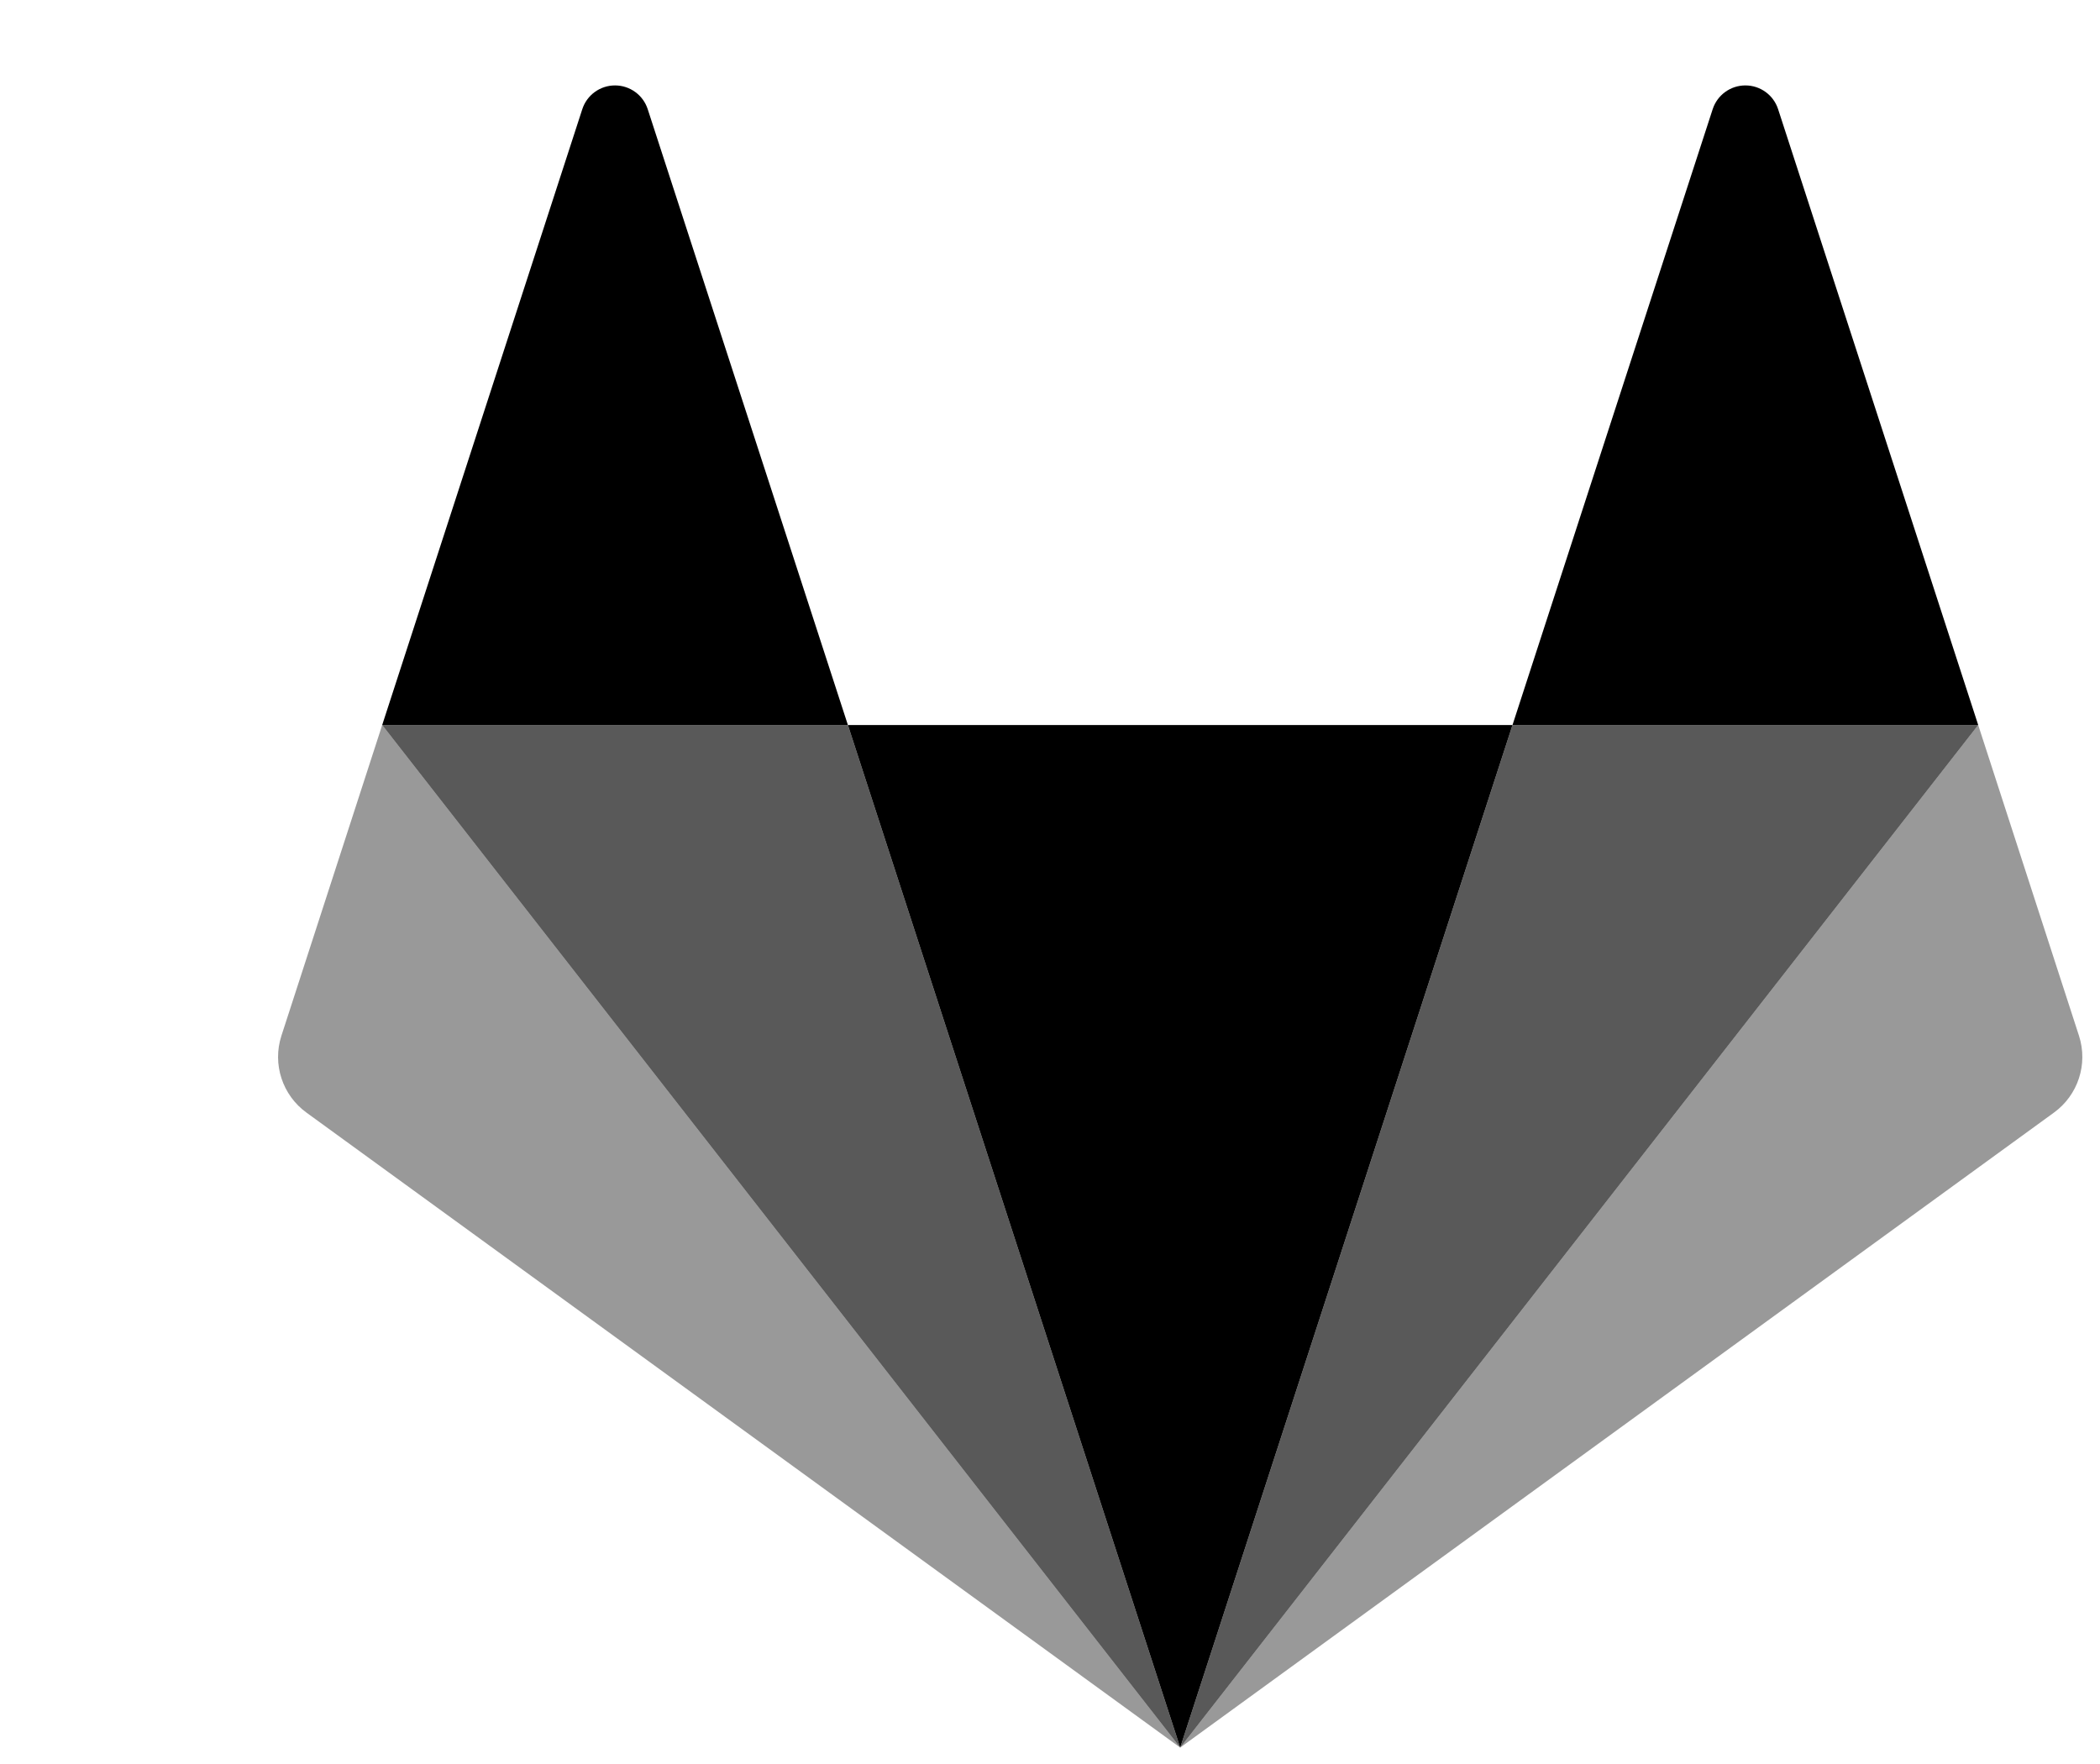
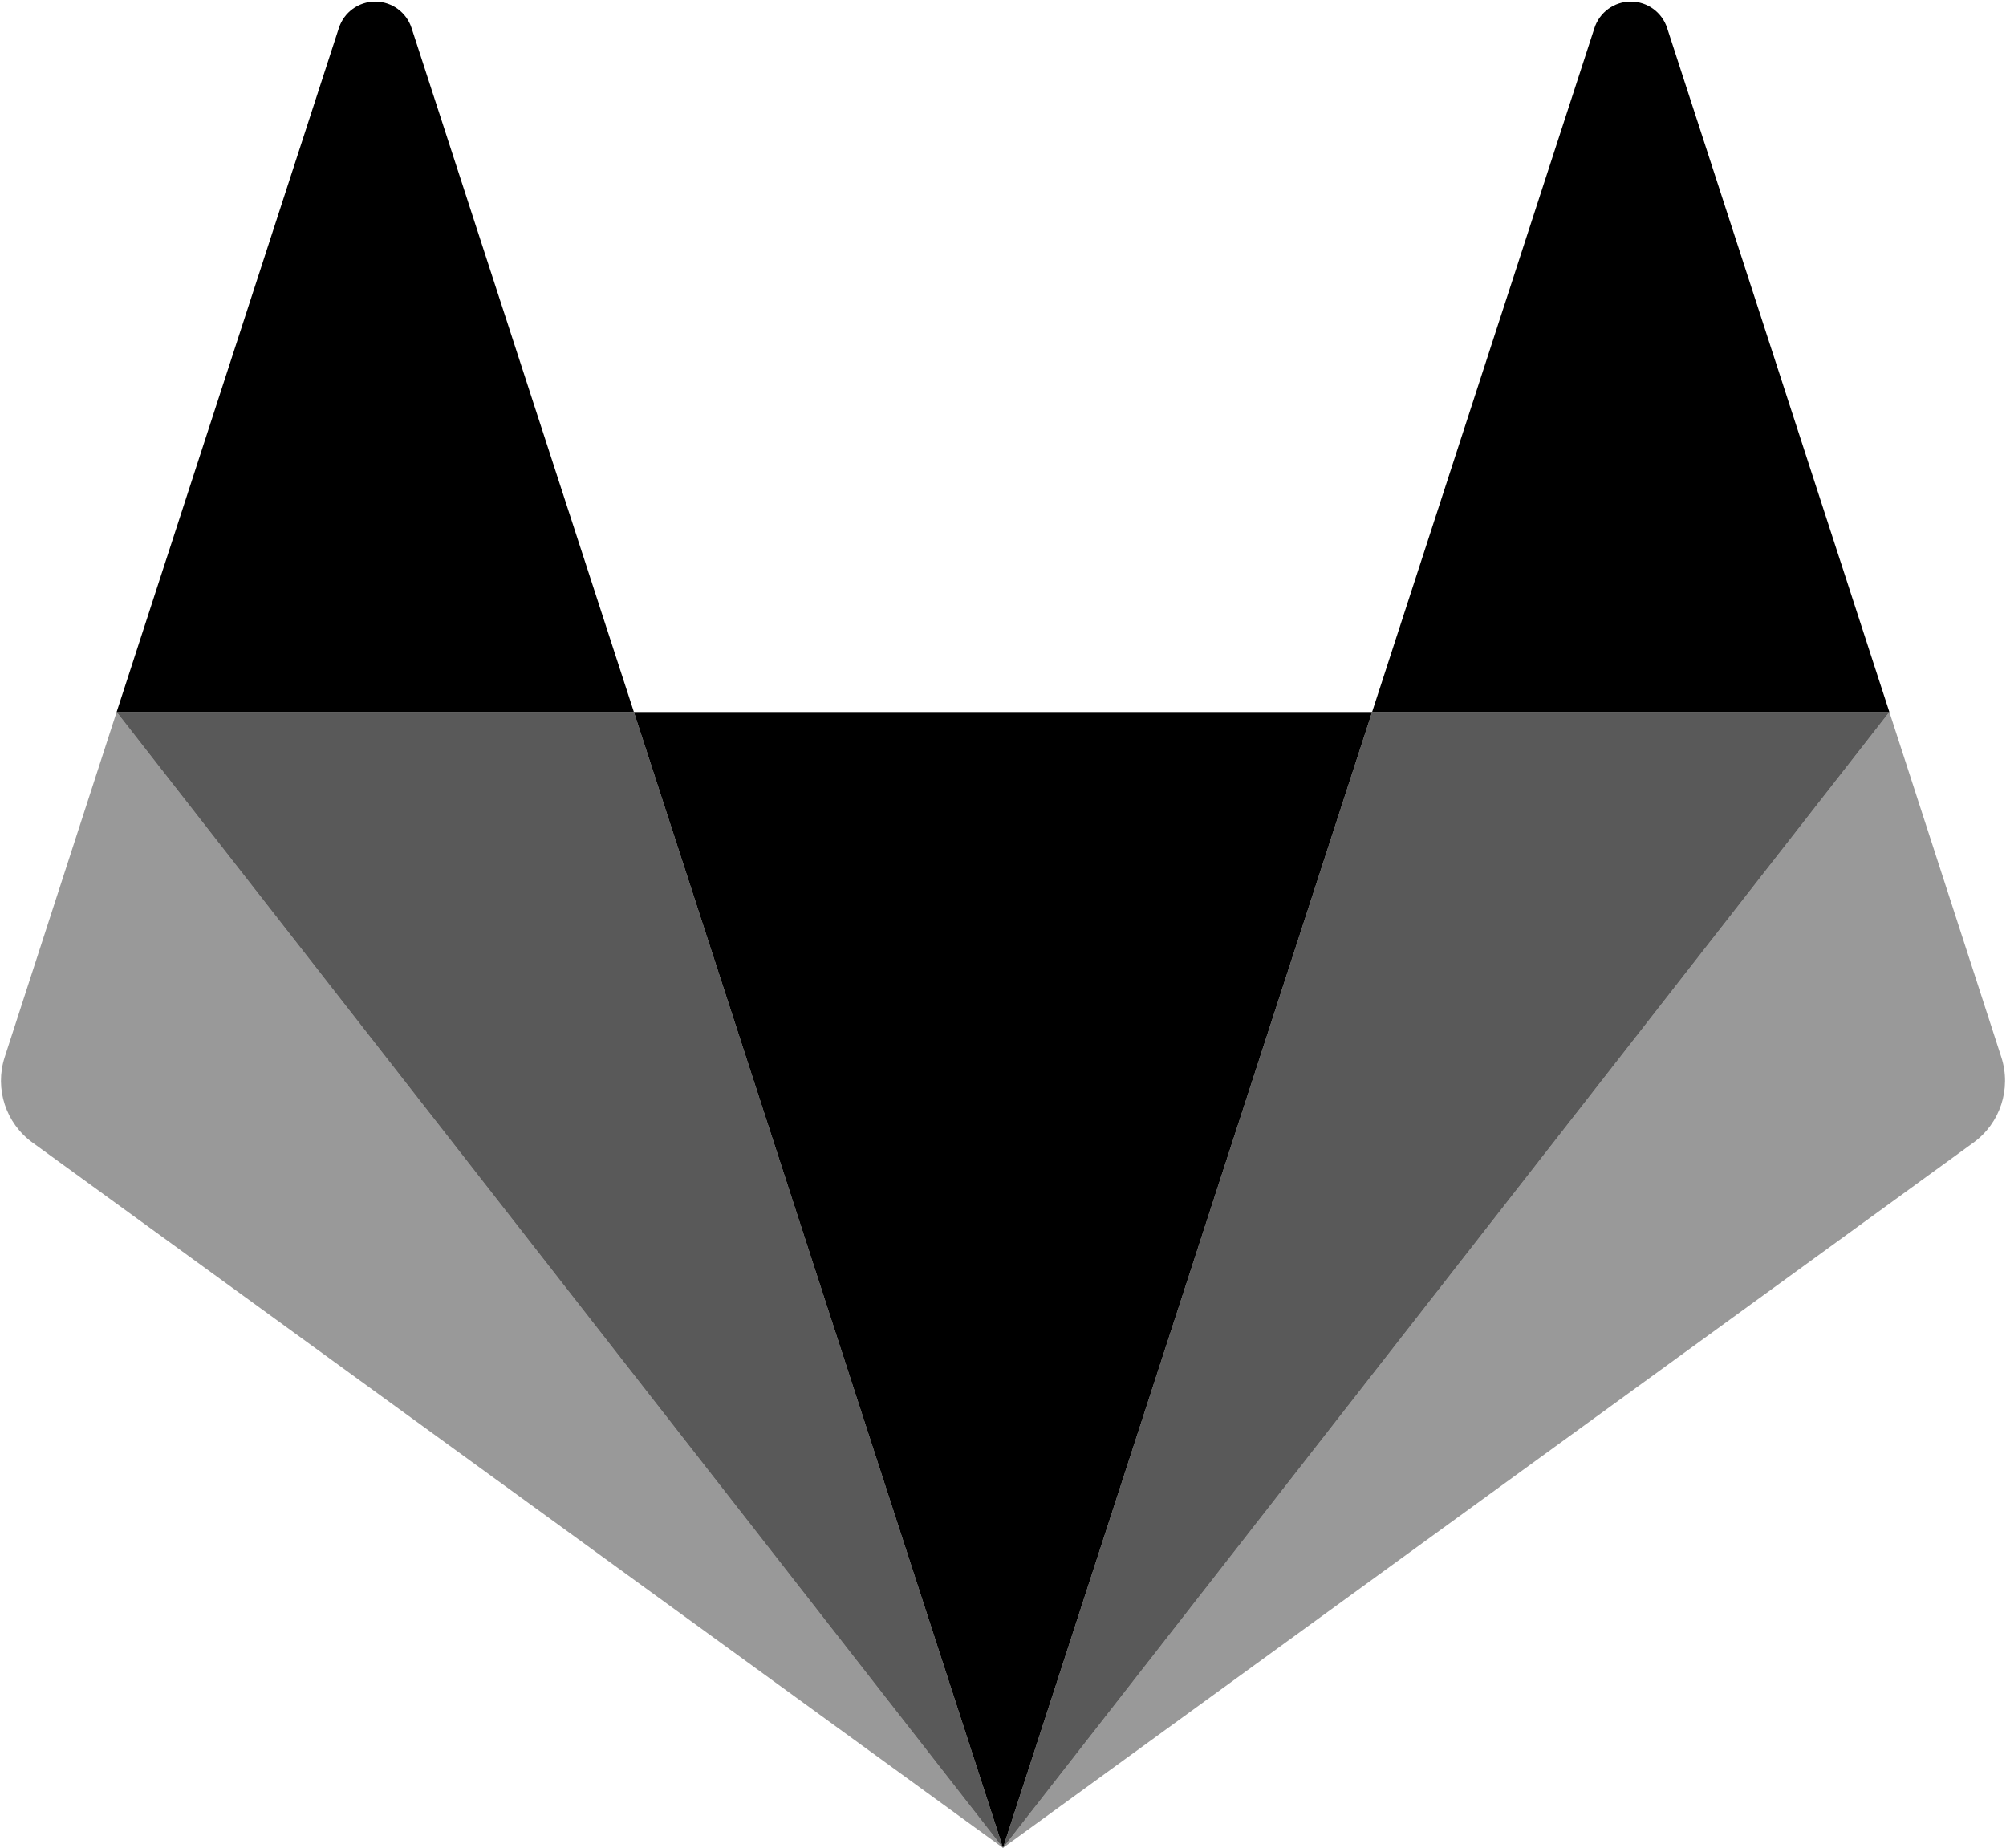
- <svg xmlns="http://www.w3.org/2000/svg" id="Layer_1" data-name="Layer 1" viewBox="30 20 500 420">
-   <defs>
-     <style>
-     .cls-2{opacity: 0.4}.cls-3{opacity: 0.65}
-     </style>
-   </defs>
-   <path fill="currentColor" class="cls-1" d="M311,436.09h0l79.12-243.47H231.88L311,436.09h0Z" />
-   <path fill="currentColor" class="cls-3" d="M311,436.09L231.88,192.62H121L311,436.09h0Z" />
-   <path fill="currentColor" class="cls-2" d="M121,192.62h0l-24,74a16.37,16.37,0,0,0,6,18.31L311,436.09,121,192.62h0Z" />
-   <path fill="currentColor" class="cls-1" d="M121,192.62H231.88L184.22,46a8.19,8.19,0,0,0-15.58,0L121,192.62h0Z" />
-   <path fill="currentColor" class="cls-3" d="M311,436.09l79.12-243.47H501L311,436.09h0Z" />
-   <path fill="currentColor" class="cls-2" d="M501,192.62h0l24,74a16.37,16.37,0,0,1-6,18.31L311,436.09,501,192.62h0Z" />
-   <path fill="currentColor" class="cls-1" d="M501,192.62H390.12L437.78,46a8.19,8.19,0,0,1,15.58,0L501,192.62h0Z" />
+ <svg xmlns="http://www.w3.org/2000/svg" width="430px" height="396px" viewBox="0 0 430 396" version="1.1">
+   <g id="icon-gitlab" fill="currentColor">
+     <polygon id="Path" points="215 396.09 215 396.09 294.12 152.62 135.88 152.62" />
+     <polygon id="Path" opacity="0.65" points="215 396.09 135.88 152.62 25 152.62" />
+     <path d="M25,152.62 L1,226.62 C-1.184,233.379 1.24,240.775 7,244.93 L215,396.09 L25,152.62 Z" id="Path" opacity="0.4" />
+     <path d="M25,152.62 L135.88,152.62 L88.22,6 C87.124,2.624 83.979,0.338 80.43,0.338 C76.881,0.338 73.736,2.624 72.64,6 L25,152.62 Z" id="Path" />
+     <polygon id="Path" opacity="0.65" points="215 396.09 294.12 152.62 405 152.62" />
+     <path d="M405,152.62 L429,226.62 C431.184,233.379 428.76,240.775 423,244.93 L215,396.09 L405,152.62 Z" id="Path" opacity="0.4" />
+     <path d="M405,152.62 L294.12,152.62 L341.78,6 C342.876,2.624 346.021,0.338 349.57,0.338 C353.119,0.338 356.264,2.624 357.36,6 L405,152.62 Z" id="Path" />
+   </g>
</svg>
